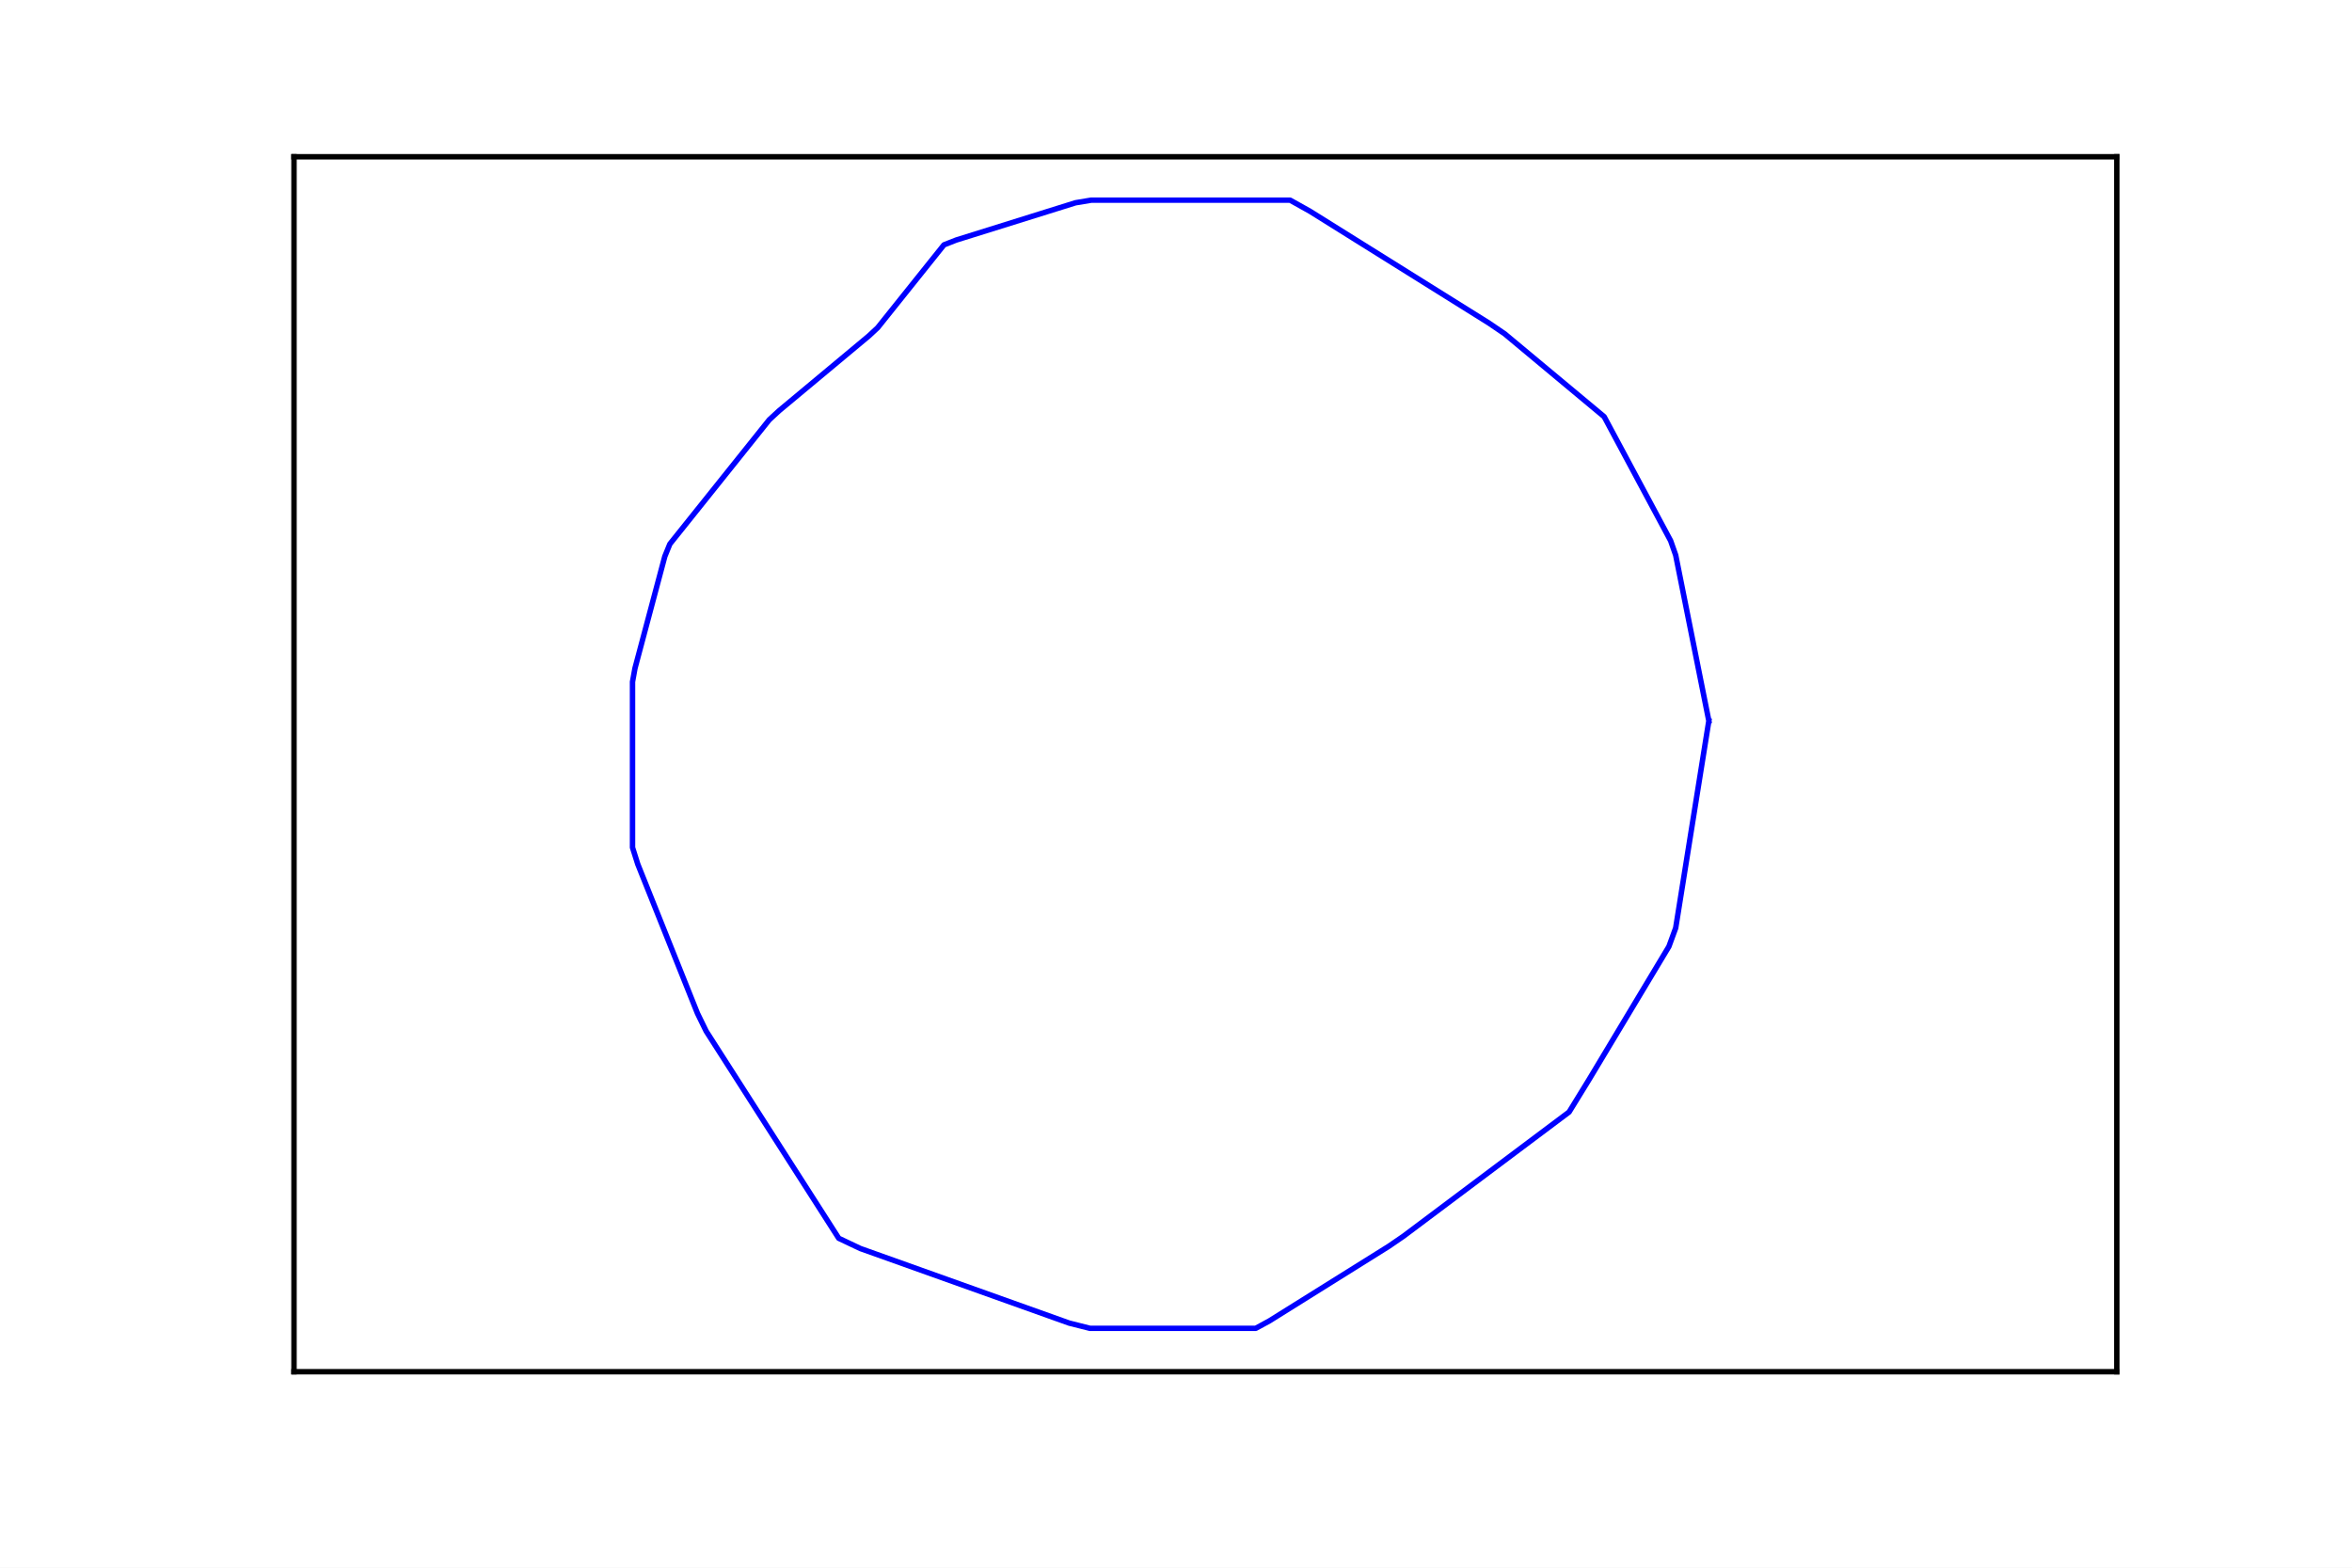
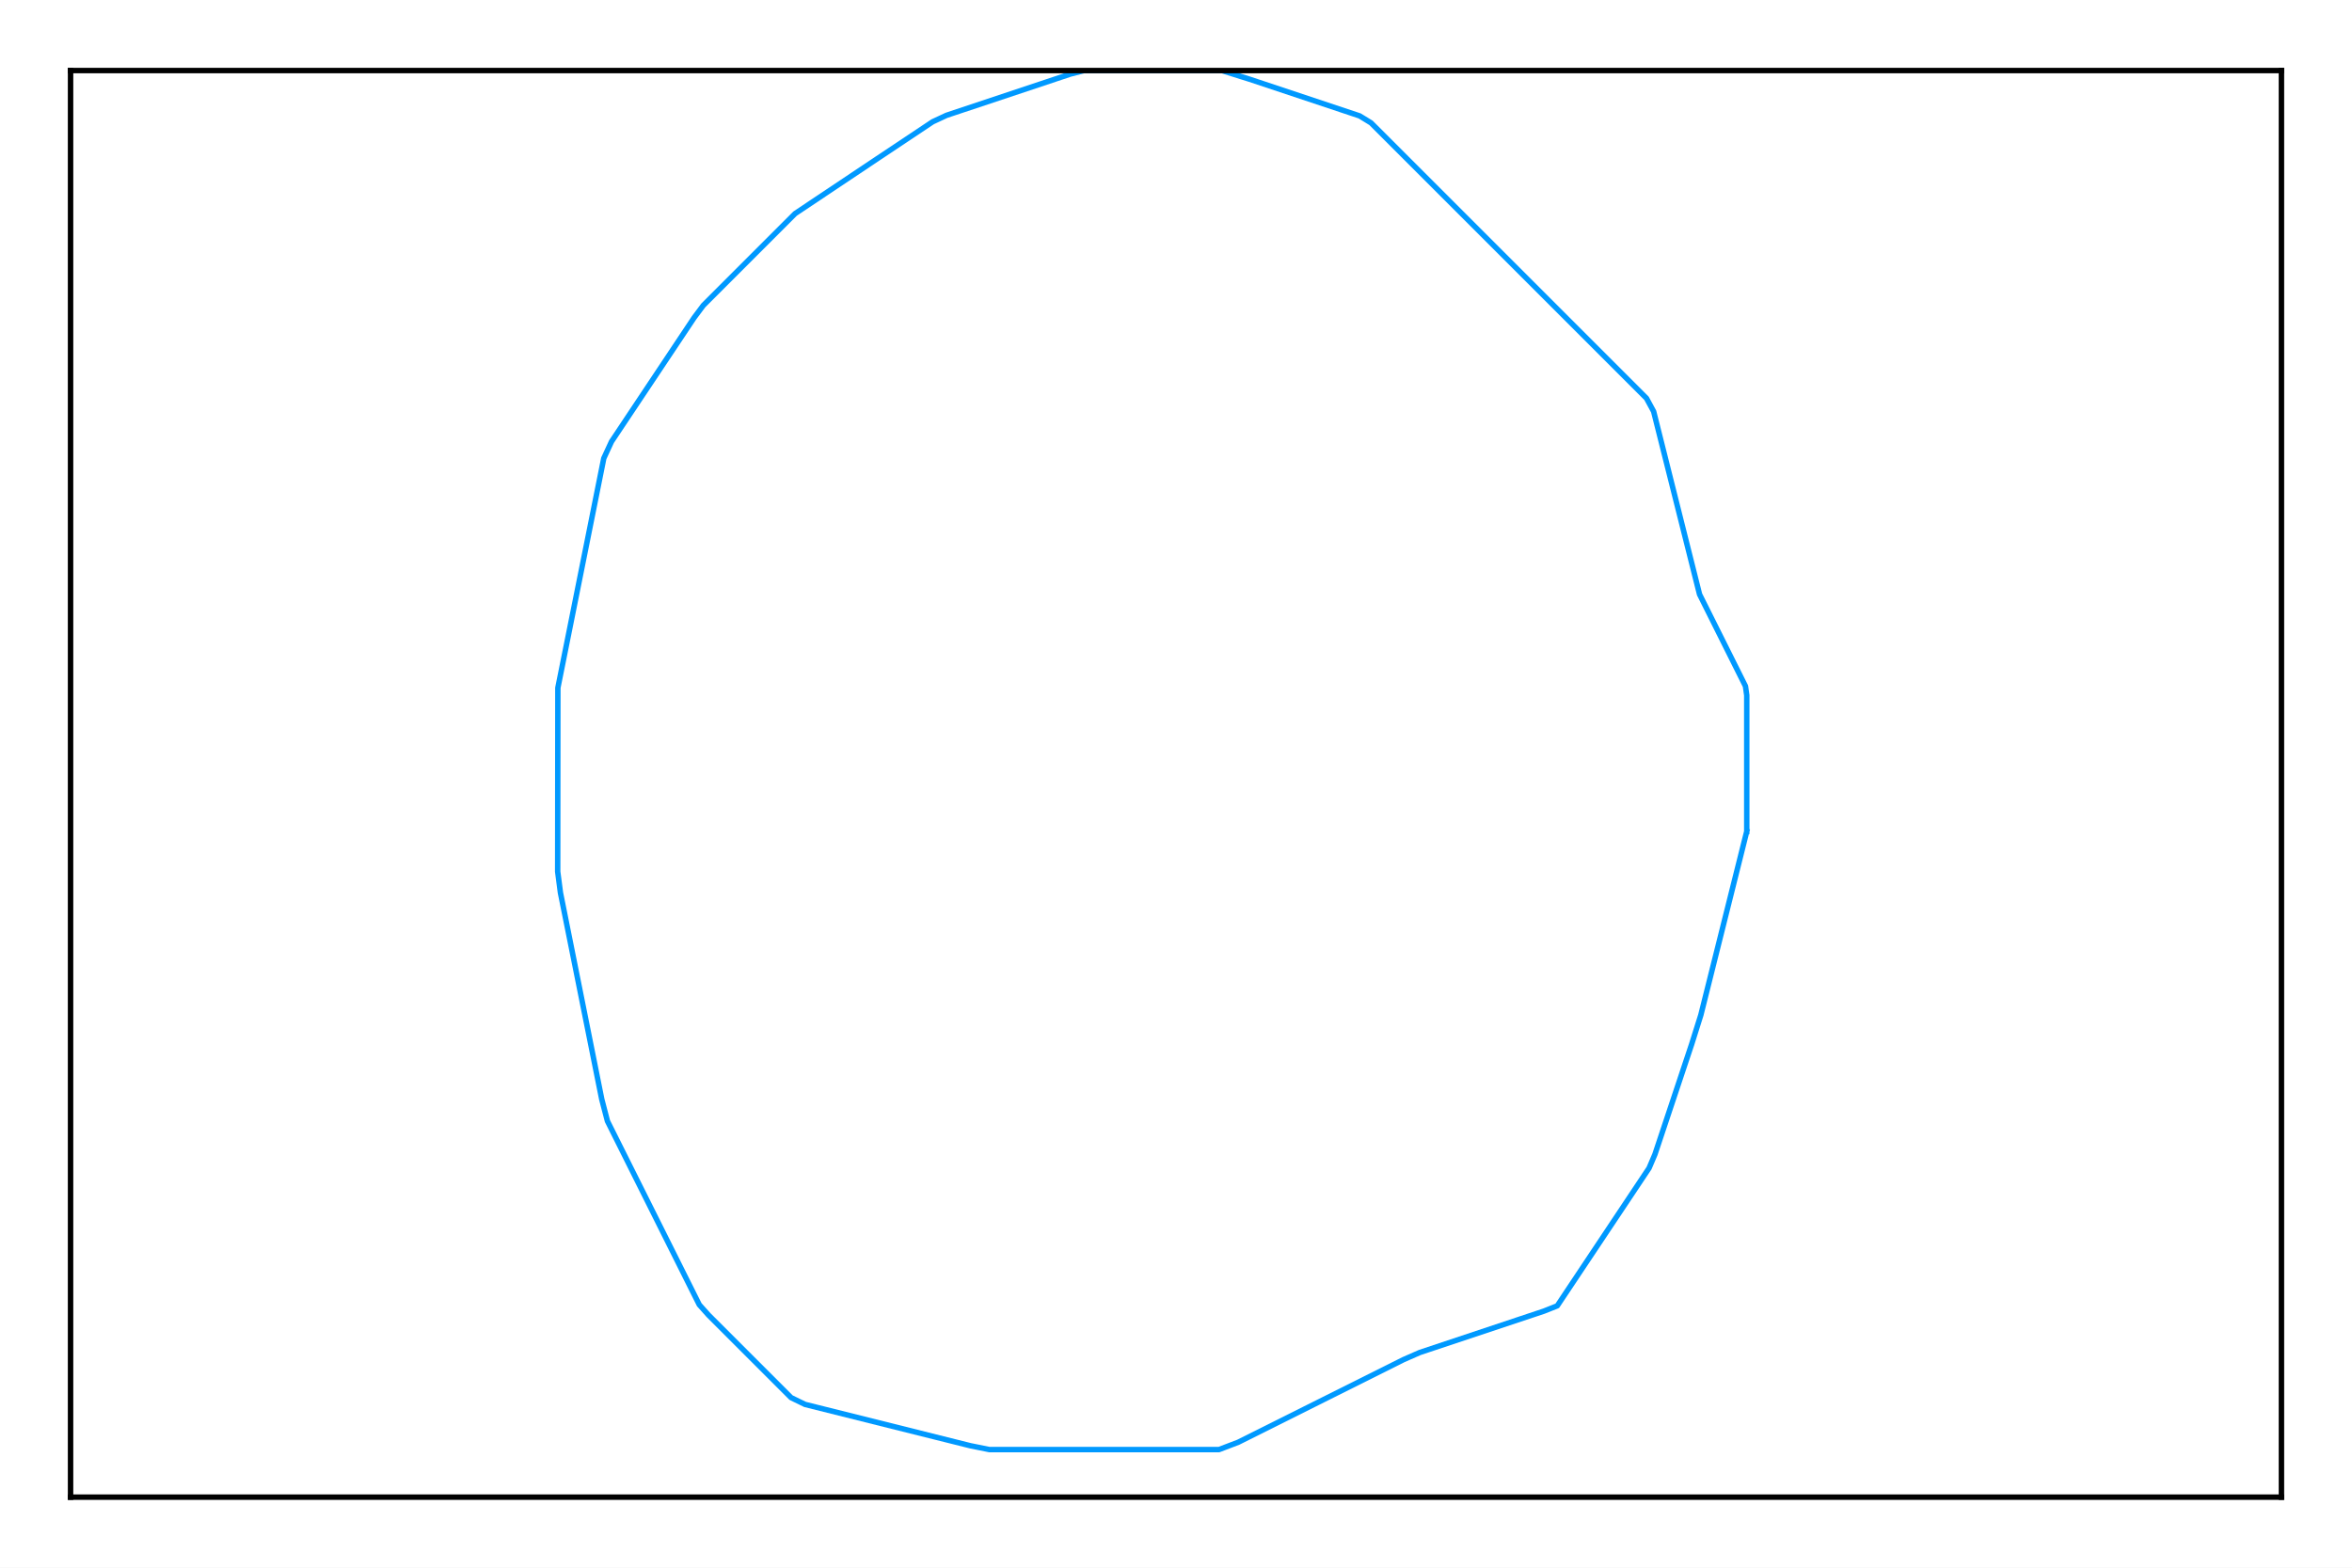
<svg xmlns="http://www.w3.org/2000/svg" height="288pt" version="1.1" viewBox="0 0 432 288" width="432pt">
  <defs>
    <style type="text/css">
*{stroke-linecap:butt;stroke-linejoin:round;stroke-miterlimit:100000;}
  </style>
  </defs>
  <g id="figure_1">
    <g id="patch_1">
      <path d="M 0 288  L 432 288  L 432 0  L 0 0  z " style="fill:#ffffff;" />
    </g>
    <g id="axes_1">
      <g id="patch_2">
-         <path d="M 54 252  L 388.8 252  L 388.8 28.8  L 54 28.8  z " style="fill:#ffffff;" />
+         <path d="M 12.96 275.04  L 419.04 275.04  L 419.04 12.96  L 12.96 12.96  z " style="fill:#ffffff;" />
      </g>
      <g id="line2d_1">
-         <path clip-path="url(#pbb8078d298)" d="M 313.869 132.429  L 307.78 101.985  L 306.851 99.341  L 294.641 76.548  L 276.375 61.327  L 273.491 59.364  L 240.612 38.814  L 236.958 36.771  L 200.426 36.771  L 197.542 37.252  L 175.622 44.102  L 173.379 44.983  L 161.202 60.205  L 159.567 61.727  L 143.128 75.427  L 141.301 77.109  L 123.035 99.942  L 122.106 102.225  L 116.626 122.775  L 116.177 125.258  L 116.177 155.702  L 117.139 158.746  L 128.098 186.146  L 129.701 189.43  L 154.055 227.485  L 158.029 229.368  L 196.388 243.067  L 200.202 244.029  L 230.645 244.029  L 233.145 242.667  L 255.064 228.967  L 257.756 227.124  L 288.2 204.292  L 291.917 198.243  L 306.53 173.888  L 307.78 170.483  L 313.869 132.429  L 313.869 132.429  " style="fill:none;stroke:#0000ff;stroke-linecap:square;" />
+         <path clip-path="url(#paa49e283f2)" d="M 320.832 152.736  L 312.4 186.466  L 310.713 191.829  L 303.967 212.067  L 302.888 214.596  L 286.023 239.894  L 283.561 240.872  L 260.793 248.461  L 257.791 249.776  L 227.434 264.955  L 223.893 266.304  L 181.731 266.304  L 178.223 265.596  L 147.866 258.006  L 145.302 256.758  L 130.124 241.58  L 128.438 239.691  L 111.573 205.962  L 110.527 201.948  L 102.938 164.002  L 102.432 160.123  L 102.466 126.359  L 110.898 84.197  L 112.315 81.128  L 127.493 58.36  L 129.18 56.1  L 146.045 39.235  L 161.189 29.117  L 171.308 22.371  L 173.838 21.19  L 196.605 13.601  L 199.135 12.96  L 224.432 12.96  L 229.492 14.545  L 249.73 21.291  L 251.821 22.573  L 302.416 73.168  L 303.731 75.596  L 312.163 109.191  L 320.596 126.056  L 320.832 127.742  L 320.832 152.736  L 320.832 152.736  " style="fill:none;stroke:#0099ff;stroke-linecap:square;" />
      </g>
      <g id="patch_3">
-         <path d="M 54 28.8  L 388.8 28.8  " style="fill:none;stroke:#000000;stroke-linecap:square;stroke-linejoin:miter;" />
+         <path d="M 12.96 12.96  L 419.04 12.96  " style="fill:none;stroke:#000000;stroke-linecap:square;stroke-linejoin:miter;" />
      </g>
      <g id="patch_4">
-         <path d="M 388.8 252  L 388.8 28.8  " style="fill:none;stroke:#000000;stroke-linecap:square;stroke-linejoin:miter;" />
+         <path d="M 419.04 275.04  L 419.04 12.96  " style="fill:none;stroke:#000000;stroke-linecap:square;stroke-linejoin:miter;" />
      </g>
      <g id="patch_5">
-         <path d="M 54 252  L 388.8 252  " style="fill:none;stroke:#000000;stroke-linecap:square;stroke-linejoin:miter;" />
+         <path d="M 12.96 275.04  L 419.04 275.04  " style="fill:none;stroke:#000000;stroke-linecap:square;stroke-linejoin:miter;" />
      </g>
      <g id="patch_6">
-         <path d="M 54 252  L 54 28.8  " style="fill:none;stroke:#000000;stroke-linecap:square;stroke-linejoin:miter;" />
+         <path d="M 12.96 275.04  L 12.96 12.96  " style="fill:none;stroke:#000000;stroke-linecap:square;stroke-linejoin:miter;" />
      </g>
    </g>
  </g>
  <defs>
-     <clipPath id="pbb8078d298">
-       <rect height="223.2" width="334.8" x="54.0" y="28.8" />
+     <clipPath id="paa49e283f2">
+       <rect height="262.08" width="406.08" x="12.96" y="12.96" />
    </clipPath>
  </defs>
</svg>
